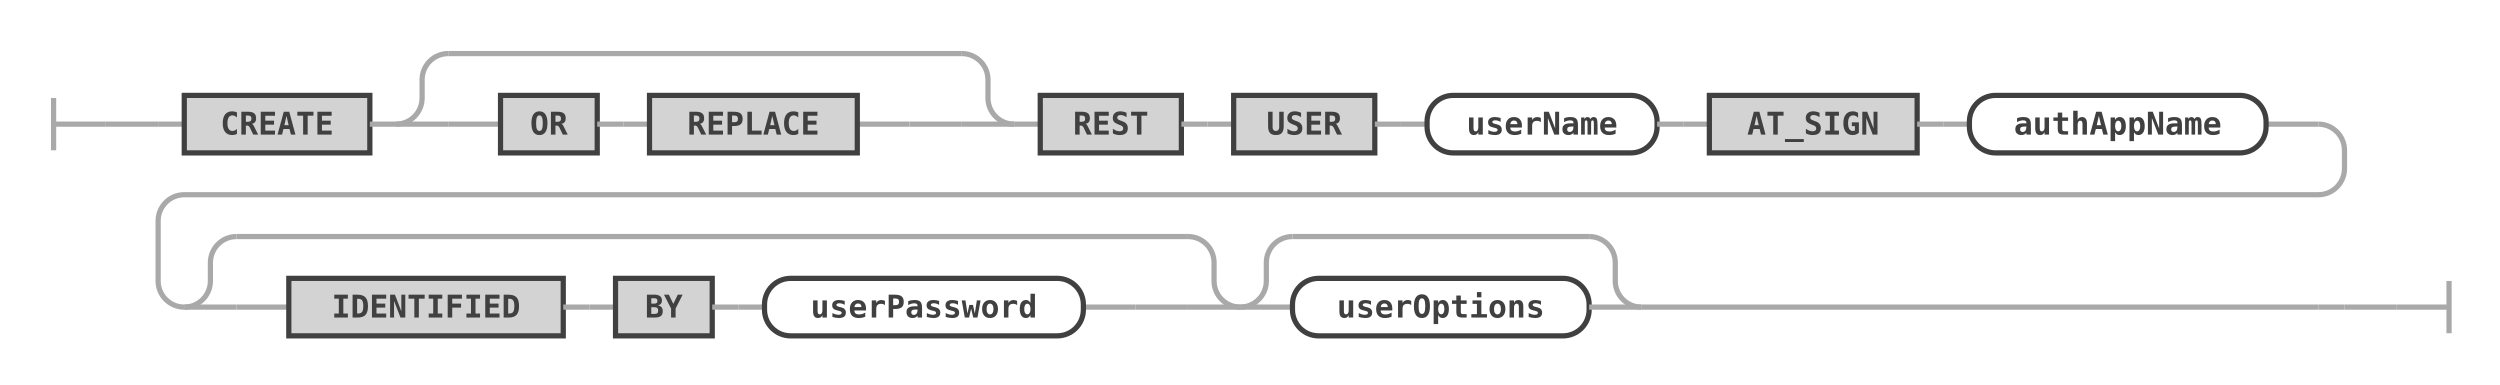
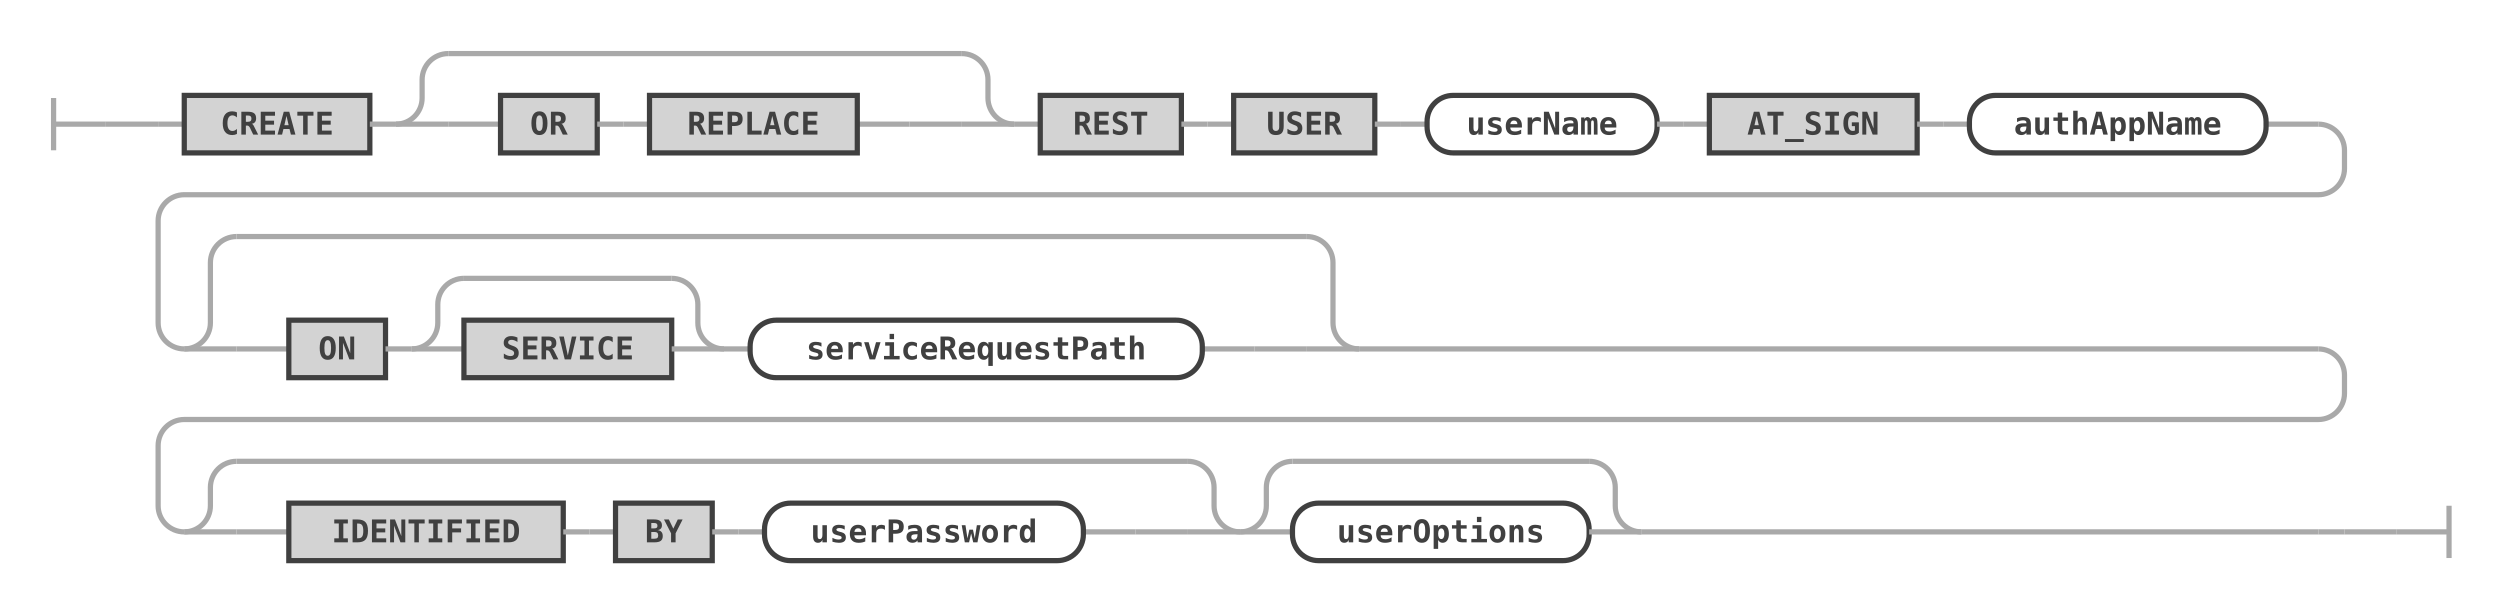
- <svg xmlns="http://www.w3.org/2000/svg" class="railroad-diagram" width="956.5" height="147" viewBox="0 0 956.5 147" id="createRestUserStatement">
+ <svg xmlns="http://www.w3.org/2000/svg" class="railroad-diagram" width="956.5" height="233" viewBox="0 0 956.5 233" id="createRestUserStatement">
  <g transform="translate(.5 .5)">
    <g>
      <path d="M20 37v20m0 -10h20" />
    </g>
    <g>
      <path d="M40 47h0" />
-       <path d="M916.5 117h0" />
+       <path d="M916.5 203h0" />
      <path d="M40 47h20" />
      <g>
        <path d="M60 47h0" />
        <path d="M60 47h10" />
        <g>
          <path d="M70 47h0" />
          <path d="M866.5 47h20" />
          <g class="terminal ">
            <path d="M70 47h0" />
            <path d="M141 47h0" />
            <rect x="70" y="36" width="71" height="22" />
            <text x="105.5" y="51">CREATE</text>
          </g>
          <path d="M141 47h10" />
          <g>
            <path d="M151 47h0" />
            <path d="M387.5 47h0" />
            <path d="M151 47a10 10 0 0 0 10 -10v-7a10 10 0 0 1 10 -10" />
            <g>
              <path d="M171 20h196.5" />
            </g>
            <path d="M367.5 20a10 10 0 0 1 10 10v7a10 10 0 0 0 10 10" />
            <path d="M151 47h20" />
            <g>
              <path d="M171 47h0" />
              <path d="M367.5 47h0" />
              <path d="M171 47h20" />
              <g>
                <path d="M191 47h0" />
                <g>
                  <path d="M191 47h0" />
                  <path d="M327.5 47h20" />
                  <g class="terminal ">
                    <path d="M191 47h0" />
                    <path d="M228 47h0" />
                    <rect x="191" y="36" width="37" height="22" />
                    <text x="209.5" y="51">OR</text>
                  </g>
                  <path d="M228 47h10" />
                  <path d="M238 47h10" />
                  <g class="terminal ">
                    <path d="M248 47h0" />
                    <path d="M327.5 47h0" />
                    <rect x="248" y="36" width="79.5" height="22" />
                    <text x="287.75" y="51">REPLACE</text>
                  </g>
                </g>
                <path d="M347.5 47h0" />
              </g>
              <path d="M347.5 47h20" />
            </g>
            <path d="M367.5 47h20" />
          </g>
          <path d="M387.5 47h10" />
          <g class="terminal ">
            <path d="M397.5 47h0" />
            <path d="M451.5 47h0" />
            <rect x="397.5" y="36" width="54" height="22" />
            <text x="424.5" y="51">REST</text>
          </g>
          <path d="M451.5 47h10" />
          <path d="M461.5 47h10" />
          <g class="terminal ">
            <path d="M471.5 47h0" />
            <path d="M525.5 47h0" />
            <rect x="471.5" y="36" width="54" height="22" />
            <text x="498.5" y="51">USER</text>
          </g>
          <path d="M525.5 47h10" />
          <path d="M535.5 47h10" />
          <g class="non-terminal ">
            <path d="M545.5 47h0" />
            <path d="M633.5 47h0" />
            <rect x="545.5" y="36" width="88" height="22" rx="10" ry="10" />
            <text x="589.5" y="51">userName</text>
          </g>
          <path d="M633.5 47h10" />
          <path d="M643.5 47h10" />
          <g class="terminal ">
            <path d="M653.5 47h0" />
            <path d="M733 47h0" />
            <rect x="653.5" y="36" width="79.5" height="22" />
            <text x="693.25" y="51">AT_SIGN</text>
          </g>
          <path d="M733 47h10" />
          <path d="M743 47h10" />
          <g class="non-terminal ">
            <path d="M753 47h0" />
            <path d="M866.5 47h0" />
            <rect x="753" y="36" width="113.5" height="22" rx="10" ry="10" />
            <text x="809.75" y="51">authAppName</text>
          </g>
        </g>
-         <path d="M886.5 47a10 10 0 0 1 10 10v7a10 10 0 0 1 -10 10h-816.5a10 10 0 0 0 -10 10v23a10 10 0 0 0 10 10" />
+         <path d="M886.5 47a10 10 0 0 1 10 10v7a10 10 0 0 1 -10 10h-816.5a10 10 0 0 0 -10 10v39a10 10 0 0 0 10 10" />
        <g>
-           <path d="M70 117h0" />
-           <path d="M627.5 117h259" />
-           <g>
-             <path d="M70 117h0" />
-             <path d="M474 117h0" />
-             <path d="M70 117a10 10 0 0 0 10 -10v-7a10 10 0 0 1 10 -10" />
-             <g>
-               <path d="M90 90h364" />
-             </g>
-             <path d="M454 90a10 10 0 0 1 10 10v7a10 10 0 0 0 10 10" />
-             <path d="M70 117h20" />
-             <g>
-               <path d="M90 117h0" />
-               <path d="M454 117h0" />
-               <path d="M90 117h20" />
+           <path d="M70 133h0" />
+           <path d="M519.5 133h367" />
+           <g>
+             <path d="M70 133h0" />
+             <path d="M519.5 133h0" />
+             <path d="M70 133a10 10 0 0 0 10 -10v-23a10 10 0 0 1 10 -10" />
+             <g>
+               <path d="M90 90h409.5" />
+             </g>
+             <path d="M499.5 90a10 10 0 0 1 10 10v23a10 10 0 0 0 10 10" />
+             <path d="M70 133h20" />
+             <g>
+               <path d="M90 133h0" />
+               <path d="M499.5 133h0" />
+               <path d="M90 133h20" />
              <g>
-                 <path d="M110 117h0" />
+                 <path d="M110 133h0" />
                <g>
-                   <path d="M110 117h0" />
-                   <path d="M414 117h20" />
-                   <g class="terminal ">
-                     <path d="M110 117h0" />
-                     <path d="M215 117h0" />
-                     <rect x="110" y="106" width="105" height="22" />
-                     <text x="162.5" y="121">IDENTIFIED</text>
-                   </g>
-                   <path d="M215 117h10" />
-                   <path d="M225 117h10" />
-                   <g class="terminal ">
-                     <path d="M235 117h0" />
-                     <path d="M272 117h0" />
-                     <rect x="235" y="106" width="37" height="22" />
-                     <text x="253.5" y="121">BY</text>
-                   </g>
-                   <path d="M272 117h10" />
-                   <path d="M282 117h10" />
+                   <path d="M110 133h0" />
+                   <path d="M459.5 133h20" />
+                   <g class="terminal ">
+                     <path d="M110 133h0" />
+                     <path d="M147 133h0" />
+                     <rect x="110" y="122" width="37" height="22" />
+                     <text x="128.5" y="137">ON</text>
+                   </g>
+                   <path d="M147 133h10" />
+                   <g>
+                     <path d="M157 133h0" />
+                     <path d="M276.5 133h0" />
+                     <path d="M157 133a10 10 0 0 0 10 -10v-7a10 10 0 0 1 10 -10" />
+                     <g>
+                       <path d="M177 106h79.5" />
+                     </g>
+                     <path d="M256.5 106a10 10 0 0 1 10 10v7a10 10 0 0 0 10 10" />
+                     <path d="M157 133h20" />
+                     <g class="terminal ">
+                       <path d="M177 133h0" />
+                       <path d="M256.5 133h0" />
+                       <rect x="177" y="122" width="79.5" height="22" />
+                       <text x="216.75" y="137">SERVICE</text>
+                     </g>
+                     <path d="M256.5 133h20" />
+                   </g>
+                   <path d="M276.5 133h10" />
                  <g class="non-terminal ">
-                     <path d="M292 117h0" />
-                     <path d="M414 117h0" />
-                     <rect x="292" y="106" width="122" height="22" rx="10" ry="10" />
-                     <text x="353" y="121">userPassword</text>
+                     <path d="M286.5 133h0" />
+                     <path d="M459.5 133h0" />
+                     <rect x="286.5" y="122" width="173" height="22" rx="10" ry="10" />
+                     <text x="373" y="137">serviceRequestPath</text>
                  </g>
                </g>
-                 <path d="M434 117h0" />
+                 <path d="M479.5 133h0" />
              </g>
-               <path d="M434 117h20" />
-             </g>
-             <path d="M454 117h20" />
-           </g>
-           <g>
-             <path d="M474 117h0" />
-             <path d="M627.5 117h0" />
-             <path d="M474 117a10 10 0 0 0 10 -10v-7a10 10 0 0 1 10 -10" />
-             <g>
-               <path d="M494 90h113.5" />
-             </g>
-             <path d="M607.5 90a10 10 0 0 1 10 10v7a10 10 0 0 0 10 10" />
-             <path d="M474 117h20" />
+               <path d="M479.5 133h20" />
+             </g>
+             <path d="M499.5 133h20" />
+           </g>
+         </g>
+         <path d="M886.5 133a10 10 0 0 1 10 10v7a10 10 0 0 1 -10 10h-816.5a10 10 0 0 0 -10 10v23a10 10 0 0 0 10 10" />
+         <g>
+           <path d="M70 203h0" />
+           <path d="M627.5 203h259" />
+           <g>
+             <path d="M70 203h0" />
+             <path d="M474 203h0" />
+             <path d="M70 203a10 10 0 0 0 10 -10v-7a10 10 0 0 1 10 -10" />
+             <g>
+               <path d="M90 176h364" />
+             </g>
+             <path d="M454 176a10 10 0 0 1 10 10v7a10 10 0 0 0 10 10" />
+             <path d="M70 203h20" />
+             <g>
+               <path d="M90 203h0" />
+               <path d="M454 203h0" />
+               <path d="M90 203h20" />
+               <g>
+                 <path d="M110 203h0" />
+                 <g>
+                   <path d="M110 203h0" />
+                   <path d="M414 203h20" />
+                   <g class="terminal ">
+                     <path d="M110 203h0" />
+                     <path d="M215 203h0" />
+                     <rect x="110" y="192" width="105" height="22" />
+                     <text x="162.5" y="207">IDENTIFIED</text>
+                   </g>
+                   <path d="M215 203h10" />
+                   <path d="M225 203h10" />
+                   <g class="terminal ">
+                     <path d="M235 203h0" />
+                     <path d="M272 203h0" />
+                     <rect x="235" y="192" width="37" height="22" />
+                     <text x="253.5" y="207">BY</text>
+                   </g>
+                   <path d="M272 203h10" />
+                   <path d="M282 203h10" />
+                   <g class="non-terminal ">
+                     <path d="M292 203h0" />
+                     <path d="M414 203h0" />
+                     <rect x="292" y="192" width="122" height="22" rx="10" ry="10" />
+                     <text x="353" y="207">userPassword</text>
+                   </g>
+                 </g>
+                 <path d="M434 203h0" />
+               </g>
+               <path d="M434 203h20" />
+             </g>
+             <path d="M454 203h20" />
+           </g>
+           <g>
+             <path d="M474 203h0" />
+             <path d="M627.5 203h0" />
+             <path d="M474 203a10 10 0 0 0 10 -10v-7a10 10 0 0 1 10 -10" />
+             <g>
+               <path d="M494 176h113.5" />
+             </g>
+             <path d="M607.5 176a10 10 0 0 1 10 10v7a10 10 0 0 0 10 10" />
+             <path d="M474 203h20" />
            <g class="non-terminal ">
-               <path d="M494 117h0" />
-               <path d="M607.5 117h0" />
-               <rect x="494" y="106" width="113.5" height="22" rx="10" ry="10" />
-               <text x="550.75" y="121">userOptions</text>
-             </g>
-             <path d="M607.5 117h20" />
+               <path d="M494 203h0" />
+               <path d="M607.5 203h0" />
+               <rect x="494" y="192" width="113.5" height="22" rx="10" ry="10" />
+               <text x="550.75" y="207">userOptions</text>
+             </g>
+             <path d="M607.5 203h20" />
          </g>
        </g>
-         <path d="M886.5 117h10" />
-         <path d="M896.5 117h0" />
+         <path d="M886.5 203h10" />
+         <path d="M896.5 203h0" />
      </g>
-       <path d="M896.5 117h20" />
+       <path d="M896.5 203h20" />
    </g>
-     <path d="M 916.5 117 h 20 m 0 -10 v 20" />
+     <path d="M 916.5 203 h 20 m 0 -10 v 20" />
  </g>
  <defs>
    <style type="text/css">
svg.railroad-diagram path { stroke-width: 2; stroke: darkgray; fill: rgba(0, 0, 0, 0); }svg.railroad-diagram text { font: bold 12px Hack, "Source Code Pro", monospace; text-anchor: middle; fill: #404040; }svg.railroad-diagram text.comment { font: italic 10px Hack, "Source Code Pro", monospace; fill: #404040; }svg.railroad-diagram g.terminal rect { stroke-width: 2; stroke: #404040; fill: rgba(200, 200, 200, 0.8); }svg.railroad-diagram g.non-terminal rect { stroke-width: 2; stroke: #404040; fill: rgba(255, 255, 255, 1); }svg.railroad-diagram text.diagram-text { font-size: 12px Hack, "Source Code Pro", monospace; fill: red; }svg.railroad-diagram path.diagram-text { stroke-width: 1; stroke: red; fill: red; cursor: help; }
 
</style>
  </defs>
</svg>
